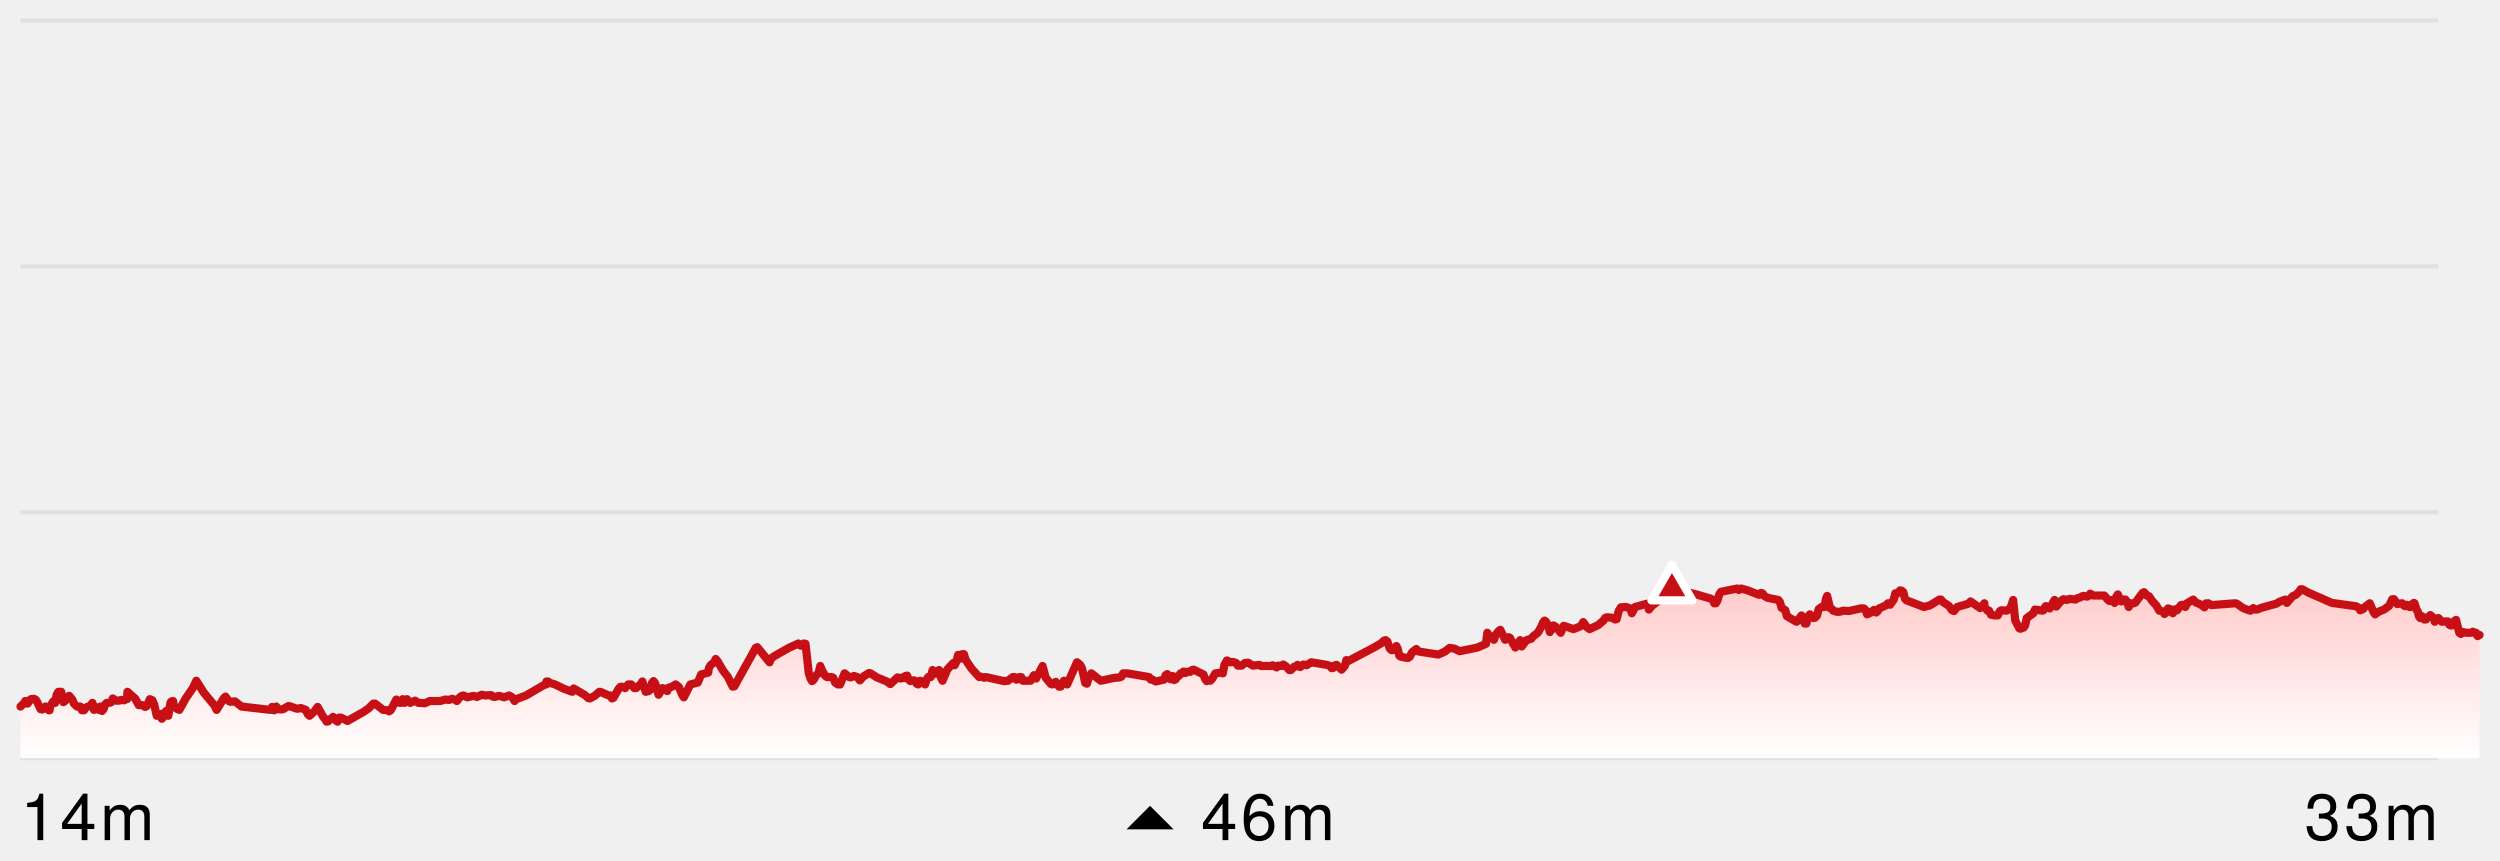
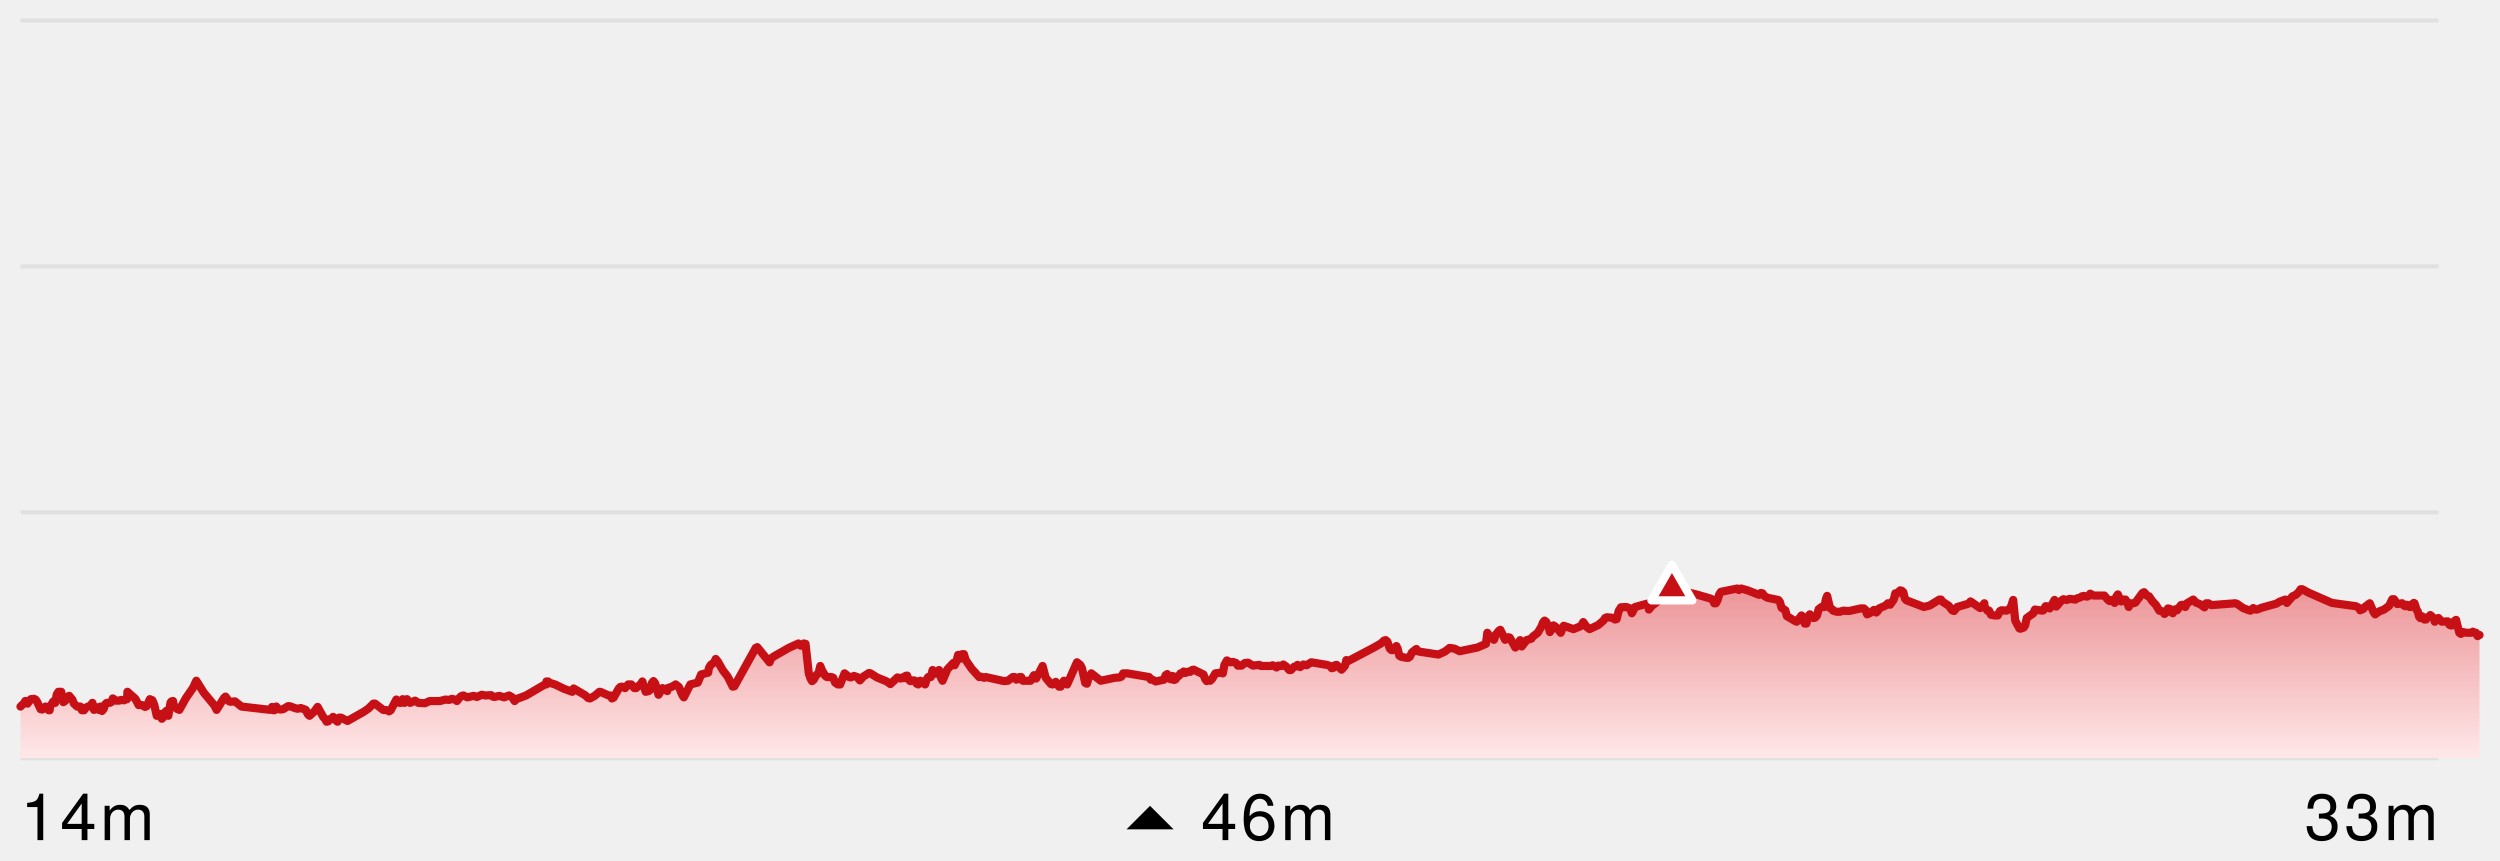
<svg xmlns="http://www.w3.org/2000/svg" version="1.1" width="610" height="210">
  <line x1="5" y1="5" x2="595" y2="5" stroke-width="1" stroke="#e0e0e0" />
  <line x1="5" y1="65" x2="595" y2="65" stroke-width="1" stroke="#e0e0e0" />
  <line x1="5" y1="125" x2="595" y2="125" stroke-width="1" stroke="#e0e0e0" />
  <line x1="5" y1="185" x2="595" y2="185" stroke-width="1" stroke="#e0e0e0" />
  <defs>
    <linearGradient x1="0" y1="0" x2="0" y2="1" id="SvgjsLinearGradient1003">
-       <stop stop-opacity="1" stop-color="#ffcccb" offset="0" />
-       <stop stop-opacity="1" stop-color="#ffffff" offset="1" />
+       <stop stop-opacity="1" stop-color="#ec9598" offset="0" />
+       <stop stop-opacity="1" stop-color="#ffe8e9" offset="1" />
    </linearGradient>
  </defs>
  <path d="M5 172.4 L5.939 171.5 L6.153 171.05 L6.327 171.05 L6.716 171.68 L7.52 170.6 L8.284 170.51 L8.672 170.69 L9.053 171.23 L9.901 173.03 L10.309 173.12 L11.099 172.4 L11.482 172.49 L11.888 173.3 L12.103 173.3 L12.22 172.4 L13.01 171.14 L13.461 171.5 L13.849 169.43 L14.246 168.8 L14.945 168.8 L15.061 170.06 L15.462 171.32 L15.87 171.05 L16.503 169.97 L16.888 169.79 L17.649 170.69 L18.036 171.68 L18.819 172.4 L19.595 172.4 L19.994 173.3 L20.504 173.3 L20.905 172.67 L22.114 172.13 L22.551 171.5 L22.937 173.21 L23.323 172.49 L23.729 173.03 L24.115 173.21 L24.507 172.4 L24.891 173.48 L25.272 173.03 L25.662 171.86 L26.053 171.5 L26.76 171.5 L27.142 171.32 L27.523 170.42 L28.315 170.96 L29.112 170.96 L29.52 170.78 L30.319 170.87 L30.701 170.6 L30.992 170.6 L31.096 168.8 L33.026 170.51 L33.833 172.04 L34.624 172.04 L35.409 172.49 L35.791 172.31 L36.569 170.6 L37.182 170.87 L37.637 171.95 L38.241 174.65 L39.147 174.2 L39.485 175.37 L39.895 174.92 L40.28 173.75 L40.685 173.39 L41.067 174.65 L41.616 171.41 L41.838 171.14 L42.226 171.05 L42.355 172.4 L42.73 172.4 L43.135 172.94 L43.759 173.21 L45.366 170.33 L47.104 167.81 L47.899 166.1 L49.708 168.98 L52.316 172.13 L52.851 173.21 L54.627 170.33 L55.026 169.97 L55.801 171.05 L56.189 171.23 L57.337 171.14 L58.918 172.4 L65.982 173.21 L66.383 172.49 L66.763 173.3 L66.944 173.3 L67.412 172.4 L67.8 173.03 L68.503 173.12 L69.108 173.03 L70.278 172.31 L70.668 172.31 L72.209 172.85 L72.616 172.94 L73.4 172.76 L74.605 173.21 L75.122 174.29 L75.528 174.65 L76.722 173.57 L77.499 172.49 L78.909 175.01 L79.292 175.37 L79.685 176.09 L80.092 176 L80.501 175.46 L80.881 175.37 L81.267 174.92 L81.672 175.19 L81.979 175.82 L82.369 176.09 L82.776 175.1 L83.188 175.1 L84.792 175.91 L88.77 173.66 L89.939 172.85 L91.105 171.68 L91.507 171.68 L93.476 173.21 L94.519 173.3 L94.921 173.57 L95.333 173.3 L96.703 170.69 L97.487 171.5 L97.863 171.5 L98.26 170.6 L98.717 171.5 L98.813 171.05 L99.295 170.6 L100.084 171.5 L101.279 170.96 L102.079 171.5 L103.674 171.59 L104.85 171.05 L107.376 171.05 L108.656 170.69 L109.573 170.78 L110.288 170.51 L111.167 170.78 L111.233 170.69 L111.485 171.05 L112.273 170.06 L112.683 169.79 L113.084 169.7 L114.018 170.15 L115.583 169.79 L116.37 170.06 L117.548 169.52 L118.483 169.7 L119.83 169.61 L120.244 169.97 L120.636 170.06 L121.816 169.79 L122.998 170.15 L124.213 169.7 L124.986 170.15 L125.562 171.05 L125.946 170.6 L128.352 169.7 L132.966 167 L133.312 167 L133.337 166.28 L133.725 166.28 L134.223 166.64 L135.414 167 L137.643 168.08 L139.625 168.8 L139.972 167.99 L142.73 169.61 L143.541 170.33 L143.945 170.42 L145.099 169.79 L146.256 168.8 L146.478 168.8 L148.524 169.7 L148.928 169.7 L149.325 170.42 L149.71 170.24 L150.928 168.08 L151.332 167.63 L151.733 167.54 L152.516 167.9 L153.288 167 L154.022 167 L154.799 167.9 L155.194 167.9 L156.346 166.91 L156.738 166.28 L157.545 168.8 L158.291 168.62 L158.692 168.26 L159.07 166.64 L159.454 166.19 L159.865 166.73 L160.682 169.52 L161.663 167.9 L162.816 168.62 L162.895 167.9 L164.004 167.54 L164.859 167 L165.656 167.63 L166.44 169.52 L166.853 170.15 L168.446 167 L170.263 166.55 L171.076 164.57 L172.792 164.12 L172.963 163.04 L173.346 162.32 L174.253 161.6 L174.635 160.79 L175.152 161.42 L176.386 163.58 L177.563 165.11 L178.784 167.54 L179.192 167.45 L184.392 158.09 L184.775 157.91 L187.777 161.6 L188.184 160.61 L188.971 160.07 L192.457 158.09 L194.811 157.01 L195.036 157.37 L195.423 157.55 L196.13 157.01 L196.55 157.1 L197.344 164.3 L197.754 165.56 L198.135 166.19 L198.498 165.92 L199.214 164.66 L199.721 164.3 L200.149 162.5 L200.581 163.58 L201.374 164.93 L201.774 165.2 L202.928 165.2 L203.312 165.38 L203.772 166.55 L204.427 167 L204.992 167 L206.075 164.3 L207.195 165.2 L207.593 165.29 L208.37 164.93 L209.158 165.2 L209.815 166.01 L210.607 165.11 L212.038 164.21 L212.417 164.3 L213.973 165.29 L216.385 166.28 L217.241 166.91 L218.983 165.29 L219.769 165.56 L220.162 165.29 L220.546 165.47 L220.939 164.93 L221.333 164.84 L221.735 165.83 L222.126 166.19 L222.915 166.01 L223.3 166.1 L223.656 166.82 L224.038 167 L224.536 166.1 L225.729 167 L226.11 165.74 L226.487 165.2 L227.106 165.2 L227.559 163.49 L228.349 164.39 L228.734 164.3 L229.116 163.49 L229.513 164.03 L229.596 165.38 L229.977 166.1 L231.167 163.31 L232.589 161.78 L232.924 162.32 L233.334 161.51 L233.773 159.8 L233.898 159.8 L234.399 160.7 L234.79 159.62 L235.196 159.62 L235.597 160.97 L236.005 161.6 L237.056 163.13 L238.912 165.2 L239.375 165.11 L240.151 165.38 L240.534 165.2 L244.954 166.19 L245.929 166.1 L247.126 165.2 L247.587 165.2 L247.971 165.83 L248.367 165.74 L248.767 165.2 L249.178 165.2 L249.565 166.1 L251.471 166.1 L252.275 164.75 L252.819 165.56 L254.386 162.5 L255.151 165.38 L256.433 166.91 L256.816 167 L257.206 166.82 L257.601 166.37 L258.395 167.54 L258.804 167.54 L259.595 166.1 L259.98 166.82 L260.387 167 L262.781 161.6 L263.582 162.23 L264.001 163.04 L264.795 166.64 L265.202 166.82 L265.606 165.47 L266.277 164.3 L268.584 166.1 L271.992 165.38 L273.183 165.29 L273.61 165.11 L274.055 164.3 L275.096 164.3 L280.388 165.2 L280.788 165.83 L281.188 165.83 L281.996 166.28 L284.021 165.83 L284.402 164.75 L284.808 164.48 L285.173 165.47 L285.659 165.74 L286.063 164.93 L286.468 165.92 L286.873 165.74 L287.255 165.02 L287.645 164.93 L288.04 164.3 L288.441 164.3 L288.823 163.85 L289.215 164.21 L290.013 163.85 L290.409 163.94 L290.858 163.49 L291.249 163.4 L293.649 164.57 L294.039 165.65 L294.436 166.19 L294.832 166.01 L295.282 166.1 L295.749 165.65 L296.547 164.3 L297.979 164.12 L298.366 164.3 L298.754 162.23 L299.367 161.15 L300.159 161.6 L300.852 161.51 L301.628 161.78 L302.025 162.41 L302.937 162.41 L303.73 161.78 L304.515 161.69 L305.722 162.41 L307.283 162.23 L307.671 162.5 L310.14 162.5 L310.532 162.32 L311.493 162.86 L311.861 162.41 L312.727 162.5 L313.115 162.14 L313.786 162.59 L314.578 163.49 L314.974 163.49 L315.768 162.68 L316.353 162.59 L316.591 162.23 L317.231 162.77 L318.014 162.14 L318.812 162.32 L319.95 161.6 L323.748 162.23 L324.566 162.5 L324.947 163.04 L325.336 162.95 L325.731 162.32 L326.126 162.23 L327.339 163.4 L328.133 162.5 L328.513 161.06 L328.901 161.33 L335.223 158 L336.934 157.01 L337.728 156.29 L338.124 156.2 L338.525 156.56 L339.121 158.27 L339.531 158.63 L339.927 158.63 L340.333 158.36 L340.717 157.64 L341.027 158.27 L341.435 159.98 L341.824 160.25 L343.199 160.52 L343.596 160.52 L343.999 160.25 L344.472 159.26 L344.854 158.9 L345.246 158.9 L345.305 158.54 L345.598 158.36 L346.004 158.9 L346.254 158.99 L350.954 159.71 L352.544 158.99 L353.71 158.09 L354.901 158.27 L356.136 158.9 L360.479 158 L362.569 157.1 L362.906 154.4 L363.309 155.03 L364.517 156.11 L364.907 154.94 L365.693 153.95 L366.082 153.68 L367.261 156.11 L368.055 155.48 L368.376 155.57 L369.736 158 L370.91 156.2 L371.303 157.73 L372.471 156.2 L373.646 155.84 L374.038 155.3 L375.213 154.4 L376.107 152.87 L376.496 151.88 L376.887 151.43 L377.247 151.7 L377.764 152.69 L378.175 154.22 L378.578 153.5 L378.787 153.5 L379.063 152.6 L379.844 153.14 L380.816 154.4 L381.546 152.69 L383.926 153.5 L385.515 152.87 L385.91 152.51 L386.313 151.79 L387.133 152.96 L387.855 153.5 L389.968 152.51 L391.228 151.43 L391.641 150.8 L392.047 150.62 L393.268 150.71 L394.073 151.16 L394.458 151.07 L394.958 149.09 L395.504 148.19 L396.755 148.1 L397.788 148.46 L398.171 149.63 L398.973 148.1 L401.904 147.29 L402.286 147.65 L402.316 148.73 L403.073 147.83 L406.036 145.49 L407.951 143.6 L413.912 145.04 L417.297 146.03 L417.882 146.3 L418.27 147.2 L418.676 147.2 L419.079 146.48 L419.486 145.04 L419.904 144.41 L420.302 144.32 L423.879 143.6 L424.274 143.96 L424.835 143.6 L426.43 144.05 L429.18 145.13 L429.528 145.04 L429.645 144.68 L430.04 144.77 L430.482 145.4 L431.245 145.85 L433.91 146.39 L434.29 146.84 L434.683 148.28 L435.619 148.91 L436.006 150.35 L437.979 151.52 L438.378 151.7 L439.571 150.17 L440.361 152.15 L440.762 152.15 L441.153 150.44 L441.607 149.9 L442.49 150.8 L442.878 150.71 L443.359 150.17 L443.75 148.64 L444.467 148.1 L445.146 148.1 L445.537 146.12 L445.822 145.4 L446.524 148.37 L447.027 148.64 L447.273 149 L448.159 149.27 L448.946 149.27 L449.745 149 L451.15 149.09 L453.983 148.46 L454.775 148.46 L455.182 148.82 L455.579 149.9 L456.369 149.54 L457.239 148.82 L457.64 148.91 L457.806 149.45 L458.188 149.09 L458.496 148.46 L460.116 147.74 L460.647 147.2 L461.178 147.56 L462.069 146.3 L462.458 144.77 L462.857 144.86 L463.636 144.05 L464.028 144.14 L464.412 144.5 L464.792 146.03 L465.177 146.48 L469.416 148.1 L470.851 147.74 L473.205 146.3 L473.601 146.3 L474.002 146.84 L475.521 147.83 L476.312 148.91 L476.79 149.09 L477.579 148.1 L480.045 147.38 L480.447 147.2 L480.793 146.75 L483.15 148.37 L483.548 148.1 L484.182 147.2 L484.207 148.01 L484.938 149 L485.328 149 L485.793 149.99 L486.655 150.17 L487.457 150.17 L487.998 149.09 L488.38 148.91 L489.563 149 L489.982 148.82 L490.632 148.19 L491.215 146.39 L491.72 151.43 L492.725 153.32 L492.975 153.41 L493.749 153.14 L494.132 152.6 L494.529 150.8 L496.137 149.63 L496.528 148.73 L498.372 149 L498.585 148.91 L499.124 147.92 L499.34 147.92 L500.13 148.46 L501.307 146.39 L501.719 148.01 L503.052 146.48 L503.479 146.21 L504.266 146.39 L505.034 146.12 L506.429 146.3 L506.723 146.03 L507.633 145.76 L508.013 145.49 L508.424 145.4 L509.239 145.58 L509.625 145.4 L510.008 144.86 L510.802 145.31 L513.445 145.31 L514.366 146.39 L514.756 146.66 L515.263 146.39 L515.966 147.11 L516.37 145.58 L516.755 145.04 L517.527 146.75 L517.912 146.66 L518.083 146.3 L518.624 146.3 L519.031 146.93 L519.415 148.1 L519.828 147.2 L520.638 147.2 L521.052 147.02 L522.775 144.68 L523.156 144.5 L523.954 145.4 L524.36 145.49 L525.155 146.66 L526.084 147.65 L526.871 149 L527.735 149.18 L528.134 149.81 L528.52 149.45 L528.994 148.46 L529.393 148.55 L529.774 149.36 L530.172 149.63 L530.552 148.73 L530.96 148.64 L531.214 148.91 L532.142 147.65 L532.514 147.56 L532.945 147.74 L533.215 148.1 L533.619 147.2 L535.142 146.3 L535.797 147.02 L536.918 147.47 L537.884 148.19 L538.319 147.2 L538.624 147.38 L538.837 147.2 L539.575 147.65 L545.372 147.2 L545.768 147.29 L547.32 148.37 L548.734 148.91 L549.128 149 L549.794 148.37 L550.323 148.73 L550.735 148.73 L551.842 148.28 L555.438 147.29 L556.159 146.84 L557.59 146.3 L557.995 147.11 L559.382 145.49 L560.179 145.13 L560.951 144.41 L561.359 143.78 L561.76 143.78 L563.236 144.59 L568.994 147.11 L574.863 147.92 L575.512 148.28 L575.896 148.91 L576.678 148.55 L576.918 148.19 L578.217 147.2 L579.144 149.36 L579.526 149.9 L580.527 149.18 L581.698 148.73 L582.932 147.83 L583.721 146.21 L584.129 146.21 L584.931 147.38 L586.131 147.2 L586.537 147.74 L586.923 147.92 L587.174 147.56 L587.563 147.65 L587.943 148.1 L588.216 148.1 L588.609 147.38 L588.979 147.11 L589.145 147.2 L589.693 148.91 L589.94 149.18 L590.238 150.44 L590.533 150.8 L590.94 150.35 L591.525 151.16 L591.943 151.16 L592.214 150.62 L592.601 150.53 L592.994 150.08 L593.811 150.8 L594.08 151.7 L594.192 151.43 L594.98 150.8 L595.799 151.7 L597.232 151.61 L597.63 152.42 L597.949 152.6 L598.333 152.6 L598.878 151.52 L599.275 151.25 L600.073 154.4 L600.465 154.67 L600.969 154.22 L601.753 154.4 L602.982 154.4 L603.381 154.13 L603.744 154.4 L604.139 154.4 L604.536 155.21 L605 154.94 L 605 185 L 5 185 Z" fill="url(#SvgjsLinearGradient1003)" stroke="none" />
  <path d="M5 172.4 L5.939 171.5 L6.153 171.05 L6.327 171.05 L6.716 171.68 L7.52 170.6 L8.284 170.51 L8.672 170.69 L9.053 171.23 L9.901 173.03 L10.309 173.12 L11.099 172.4 L11.482 172.49 L11.888 173.3 L12.103 173.3 L12.22 172.4 L13.01 171.14 L13.461 171.5 L13.849 169.43 L14.246 168.8 L14.945 168.8 L15.061 170.06 L15.462 171.32 L15.87 171.05 L16.503 169.97 L16.888 169.79 L17.649 170.69 L18.036 171.68 L18.819 172.4 L19.595 172.4 L19.994 173.3 L20.504 173.3 L20.905 172.67 L22.114 172.13 L22.551 171.5 L22.937 173.21 L23.323 172.49 L23.729 173.03 L24.115 173.21 L24.507 172.4 L24.891 173.48 L25.272 173.03 L25.662 171.86 L26.053 171.5 L26.76 171.5 L27.142 171.32 L27.523 170.42 L28.315 170.96 L29.112 170.96 L29.52 170.78 L30.319 170.87 L30.701 170.6 L30.992 170.6 L31.096 168.8 L33.026 170.51 L33.833 172.04 L34.624 172.04 L35.409 172.49 L35.791 172.31 L36.569 170.6 L37.182 170.87 L37.637 171.95 L38.241 174.65 L39.147 174.2 L39.485 175.37 L39.895 174.92 L40.28 173.75 L40.685 173.39 L41.067 174.65 L41.616 171.41 L41.838 171.14 L42.226 171.05 L42.355 172.4 L42.73 172.4 L43.135 172.94 L43.759 173.21 L45.366 170.33 L47.104 167.81 L47.899 166.1 L49.708 168.98 L52.316 172.13 L52.851 173.21 L54.627 170.33 L55.026 169.97 L55.801 171.05 L56.189 171.23 L57.337 171.14 L58.918 172.4 L65.982 173.21 L66.383 172.49 L66.763 173.3 L66.944 173.3 L67.412 172.4 L67.8 173.03 L68.503 173.12 L69.108 173.03 L70.278 172.31 L70.668 172.31 L72.209 172.85 L72.616 172.94 L73.4 172.76 L74.605 173.21 L75.122 174.29 L75.528 174.65 L76.722 173.57 L77.499 172.49 L78.909 175.01 L79.292 175.37 L79.685 176.09 L80.092 176 L80.501 175.46 L80.881 175.37 L81.267 174.92 L81.672 175.19 L81.979 175.82 L82.369 176.09 L82.776 175.1 L83.188 175.1 L84.792 175.91 L88.77 173.66 L89.939 172.85 L91.105 171.68 L91.507 171.68 L93.476 173.21 L94.519 173.3 L94.921 173.57 L95.333 173.3 L96.703 170.69 L97.487 171.5 L97.863 171.5 L98.26 170.6 L98.717 171.5 L98.813 171.05 L99.295 170.6 L100.084 171.5 L101.279 170.96 L102.079 171.5 L103.674 171.59 L104.85 171.05 L107.376 171.05 L108.656 170.69 L109.573 170.78 L110.288 170.51 L111.167 170.78 L111.233 170.69 L111.485 171.05 L112.273 170.06 L112.683 169.79 L113.084 169.7 L114.018 170.15 L115.583 169.79 L116.37 170.06 L117.548 169.52 L118.483 169.7 L119.83 169.61 L120.244 169.97 L120.636 170.06 L121.816 169.79 L122.998 170.15 L124.213 169.7 L124.986 170.15 L125.562 171.05 L125.946 170.6 L128.352 169.7 L132.966 167 L133.312 167 L133.337 166.28 L133.725 166.28 L134.223 166.64 L135.414 167 L137.643 168.08 L139.625 168.8 L139.972 167.99 L142.73 169.61 L143.541 170.33 L143.945 170.42 L145.099 169.79 L146.256 168.8 L146.478 168.8 L148.524 169.7 L148.928 169.7 L149.325 170.42 L149.71 170.24 L150.928 168.08 L151.332 167.63 L151.733 167.54 L152.516 167.9 L153.288 167 L154.022 167 L154.799 167.9 L155.194 167.9 L156.346 166.91 L156.738 166.28 L157.545 168.8 L158.291 168.62 L158.692 168.26 L159.07 166.64 L159.454 166.19 L159.865 166.73 L160.682 169.52 L161.663 167.9 L162.816 168.62 L162.895 167.9 L164.004 167.54 L164.859 167 L165.656 167.63 L166.44 169.52 L166.853 170.15 L168.446 167 L170.263 166.55 L171.076 164.57 L172.792 164.12 L172.963 163.04 L173.346 162.32 L174.253 161.6 L174.635 160.79 L175.152 161.42 L176.386 163.58 L177.563 165.11 L178.784 167.54 L179.192 167.45 L184.392 158.09 L184.775 157.91 L187.777 161.6 L188.184 160.61 L188.971 160.07 L192.457 158.09 L194.811 157.01 L195.036 157.37 L195.423 157.55 L196.13 157.01 L196.55 157.1 L197.344 164.3 L197.754 165.56 L198.135 166.19 L198.498 165.92 L199.214 164.66 L199.721 164.3 L200.149 162.5 L200.581 163.58 L201.374 164.93 L201.774 165.2 L202.928 165.2 L203.312 165.38 L203.772 166.55 L204.427 167 L204.992 167 L206.075 164.3 L207.195 165.2 L207.593 165.29 L208.37 164.93 L209.158 165.2 L209.815 166.01 L210.607 165.11 L212.038 164.21 L212.417 164.3 L213.973 165.29 L216.385 166.28 L217.241 166.91 L218.983 165.29 L219.769 165.56 L220.162 165.29 L220.546 165.47 L220.939 164.93 L221.333 164.84 L221.735 165.83 L222.126 166.19 L222.915 166.01 L223.3 166.1 L223.656 166.82 L224.038 167 L224.536 166.1 L225.729 167 L226.11 165.74 L226.487 165.2 L227.106 165.2 L227.559 163.49 L228.349 164.39 L228.734 164.3 L229.116 163.49 L229.513 164.03 L229.596 165.38 L229.977 166.1 L231.167 163.31 L232.589 161.78 L232.924 162.32 L233.334 161.51 L233.773 159.8 L233.898 159.8 L234.399 160.7 L234.79 159.62 L235.196 159.62 L235.597 160.97 L236.005 161.6 L237.056 163.13 L238.912 165.2 L239.375 165.11 L240.151 165.38 L240.534 165.2 L244.954 166.19 L245.929 166.1 L247.126 165.2 L247.587 165.2 L247.971 165.83 L248.367 165.74 L248.767 165.2 L249.178 165.2 L249.565 166.1 L251.471 166.1 L252.275 164.75 L252.819 165.56 L254.386 162.5 L255.151 165.38 L256.433 166.91 L256.816 167 L257.206 166.82 L257.601 166.37 L258.395 167.54 L258.804 167.54 L259.595 166.1 L259.98 166.82 L260.387 167 L262.781 161.6 L263.582 162.23 L264.001 163.04 L264.795 166.64 L265.202 166.82 L265.606 165.47 L266.277 164.3 L268.584 166.1 L271.992 165.38 L273.183 165.29 L273.61 165.11 L274.055 164.3 L275.096 164.3 L280.388 165.2 L280.788 165.83 L281.188 165.83 L281.996 166.28 L284.021 165.83 L284.402 164.75 L284.808 164.48 L285.173 165.47 L285.659 165.74 L286.063 164.93 L286.468 165.92 L286.873 165.74 L287.255 165.02 L287.645 164.93 L288.04 164.3 L288.441 164.3 L288.823 163.85 L289.215 164.21 L290.013 163.85 L290.409 163.94 L290.858 163.49 L291.249 163.4 L293.649 164.57 L294.039 165.65 L294.436 166.19 L294.832 166.01 L295.282 166.1 L295.749 165.65 L296.547 164.3 L297.979 164.12 L298.366 164.3 L298.754 162.23 L299.367 161.15 L300.159 161.6 L300.852 161.51 L301.628 161.78 L302.025 162.41 L302.937 162.41 L303.73 161.78 L304.515 161.69 L305.722 162.41 L307.283 162.23 L307.671 162.5 L310.14 162.5 L310.532 162.32 L311.493 162.86 L311.861 162.41 L312.727 162.5 L313.115 162.14 L313.786 162.59 L314.578 163.49 L314.974 163.49 L315.768 162.68 L316.353 162.59 L316.591 162.23 L317.231 162.77 L318.014 162.14 L318.812 162.32 L319.95 161.6 L323.748 162.23 L324.566 162.5 L324.947 163.04 L325.336 162.95 L325.731 162.32 L326.126 162.23 L327.339 163.4 L328.133 162.5 L328.513 161.06 L328.901 161.33 L335.223 158 L336.934 157.01 L337.728 156.29 L338.124 156.2 L338.525 156.56 L339.121 158.27 L339.531 158.63 L339.927 158.63 L340.333 158.36 L340.717 157.64 L341.027 158.27 L341.435 159.98 L341.824 160.25 L343.199 160.52 L343.596 160.52 L343.999 160.25 L344.472 159.26 L344.854 158.9 L345.246 158.9 L345.305 158.54 L345.598 158.36 L346.004 158.9 L346.254 158.99 L350.954 159.71 L352.544 158.99 L353.71 158.09 L354.901 158.27 L356.136 158.9 L360.479 158 L362.569 157.1 L362.906 154.4 L363.309 155.03 L364.517 156.11 L364.907 154.94 L365.693 153.95 L366.082 153.68 L367.261 156.11 L368.055 155.48 L368.376 155.57 L369.736 158 L370.91 156.2 L371.303 157.73 L372.471 156.2 L373.646 155.84 L374.038 155.3 L375.213 154.4 L376.107 152.87 L376.496 151.88 L376.887 151.43 L377.247 151.7 L377.764 152.69 L378.175 154.22 L378.578 153.5 L378.787 153.5 L379.063 152.6 L379.844 153.14 L380.816 154.4 L381.546 152.69 L383.926 153.5 L385.515 152.87 L385.91 152.51 L386.313 151.79 L387.133 152.96 L387.855 153.5 L389.968 152.51 L391.228 151.43 L391.641 150.8 L392.047 150.62 L393.268 150.71 L394.073 151.16 L394.458 151.07 L394.958 149.09 L395.504 148.19 L396.755 148.1 L397.788 148.46 L398.171 149.63 L398.973 148.1 L401.904 147.29 L402.286 147.65 L402.316 148.73 L403.073 147.83 L406.036 145.49 L407.951 143.6 L413.912 145.04 L417.297 146.03 L417.882 146.3 L418.27 147.2 L418.676 147.2 L419.079 146.48 L419.486 145.04 L419.904 144.41 L420.302 144.32 L423.879 143.6 L424.274 143.96 L424.835 143.6 L426.43 144.05 L429.18 145.13 L429.528 145.04 L429.645 144.68 L430.04 144.77 L430.482 145.4 L431.245 145.85 L433.91 146.39 L434.29 146.84 L434.683 148.28 L435.619 148.91 L436.006 150.35 L437.979 151.52 L438.378 151.7 L439.571 150.17 L440.361 152.15 L440.762 152.15 L441.153 150.44 L441.607 149.9 L442.49 150.8 L442.878 150.71 L443.359 150.17 L443.75 148.64 L444.467 148.1 L445.146 148.1 L445.537 146.12 L445.822 145.4 L446.524 148.37 L447.027 148.64 L447.273 149 L448.159 149.27 L448.946 149.27 L449.745 149 L451.15 149.09 L453.983 148.46 L454.775 148.46 L455.182 148.82 L455.579 149.9 L456.369 149.54 L457.239 148.82 L457.64 148.91 L457.806 149.45 L458.188 149.09 L458.496 148.46 L460.116 147.74 L460.647 147.2 L461.178 147.56 L462.069 146.3 L462.458 144.77 L462.857 144.86 L463.636 144.05 L464.028 144.14 L464.412 144.5 L464.792 146.03 L465.177 146.48 L469.416 148.1 L470.851 147.74 L473.205 146.3 L473.601 146.3 L474.002 146.84 L475.521 147.83 L476.312 148.91 L476.79 149.09 L477.579 148.1 L480.045 147.38 L480.447 147.2 L480.793 146.75 L483.15 148.37 L483.548 148.1 L484.182 147.2 L484.207 148.01 L484.938 149 L485.328 149 L485.793 149.99 L486.655 150.17 L487.457 150.17 L487.998 149.09 L488.38 148.91 L489.563 149 L489.982 148.82 L490.632 148.19 L491.215 146.39 L491.72 151.43 L492.725 153.32 L492.975 153.41 L493.749 153.14 L494.132 152.6 L494.529 150.8 L496.137 149.63 L496.528 148.73 L498.372 149 L498.585 148.91 L499.124 147.92 L499.34 147.92 L500.13 148.46 L501.307 146.39 L501.719 148.01 L503.052 146.48 L503.479 146.21 L504.266 146.39 L505.034 146.12 L506.429 146.3 L506.723 146.03 L507.633 145.76 L508.013 145.49 L508.424 145.4 L509.239 145.58 L509.625 145.4 L510.008 144.86 L510.802 145.31 L513.445 145.31 L514.366 146.39 L514.756 146.66 L515.263 146.39 L515.966 147.11 L516.37 145.58 L516.755 145.04 L517.527 146.75 L517.912 146.66 L518.083 146.3 L518.624 146.3 L519.031 146.93 L519.415 148.1 L519.828 147.2 L520.638 147.2 L521.052 147.02 L522.775 144.68 L523.156 144.5 L523.954 145.4 L524.36 145.49 L525.155 146.66 L526.084 147.65 L526.871 149 L527.735 149.18 L528.134 149.81 L528.52 149.45 L528.994 148.46 L529.393 148.55 L529.774 149.36 L530.172 149.63 L530.552 148.73 L530.96 148.64 L531.214 148.91 L532.142 147.65 L532.514 147.56 L532.945 147.74 L533.215 148.1 L533.619 147.2 L535.142 146.3 L535.797 147.02 L536.918 147.47 L537.884 148.19 L538.319 147.2 L538.624 147.38 L538.837 147.2 L539.575 147.65 L545.372 147.2 L545.768 147.29 L547.32 148.37 L548.734 148.91 L549.128 149 L549.794 148.37 L550.323 148.73 L550.735 148.73 L551.842 148.28 L555.438 147.29 L556.159 146.84 L557.59 146.3 L557.995 147.11 L559.382 145.49 L560.179 145.13 L560.951 144.41 L561.359 143.78 L561.76 143.78 L563.236 144.59 L568.994 147.11 L574.863 147.92 L575.512 148.28 L575.896 148.91 L576.678 148.55 L576.918 148.19 L578.217 147.2 L579.144 149.36 L579.526 149.9 L580.527 149.18 L581.698 148.73 L582.932 147.83 L583.721 146.21 L584.129 146.21 L584.931 147.38 L586.131 147.2 L586.537 147.74 L586.923 147.92 L587.174 147.56 L587.563 147.65 L587.943 148.1 L588.216 148.1 L588.609 147.38 L588.979 147.11 L589.145 147.2 L589.693 148.91 L589.94 149.18 L590.238 150.44 L590.533 150.8 L590.94 150.35 L591.525 151.16 L591.943 151.16 L592.214 150.62 L592.601 150.53 L592.994 150.08 L593.811 150.8 L594.08 151.7 L594.192 151.43 L594.98 150.8 L595.799 151.7 L597.232 151.61 L597.63 152.42 L597.949 152.6 L598.333 152.6 L598.878 151.52 L599.275 151.25 L600.073 154.4 L600.465 154.67 L600.969 154.22 L601.753 154.4 L602.982 154.4 L603.381 154.13 L603.744 154.4 L604.139 154.4 L604.536 155.21 L605 154.94" fill="none" stroke-linejoin="round" stroke-linecap="round" stroke-width="2" stroke="#c61016" />
  <style>
    .label {
      font-family: Helvetica Neue, sans-serif;
      font-size: 16px;
      font-weight: 300;
      letter-spacing: 0.05em;
      dominant-baseline: alphabetical;
    }
  </style>
  <text x="5" y="205" class="label" text-anchor="start">
    <tspan dy="0" x="5">14m</tspan>
  </text>
  <text x="300" y="205" class="label" text-anchor="middle">
    <tspan dy="0" x="300">⏶ 46m</tspan>
  </text>
  <text x="595" y="205" class="label" text-anchor="end">
    <tspan dy="0" x="595">33m</tspan>
  </text>
  <polygon points="407.951,137.826 402.951,146.487 412.951,146.487" fill="#c61016" stroke-linejoin="round" stroke-width="2" stroke="white" />
</svg>
